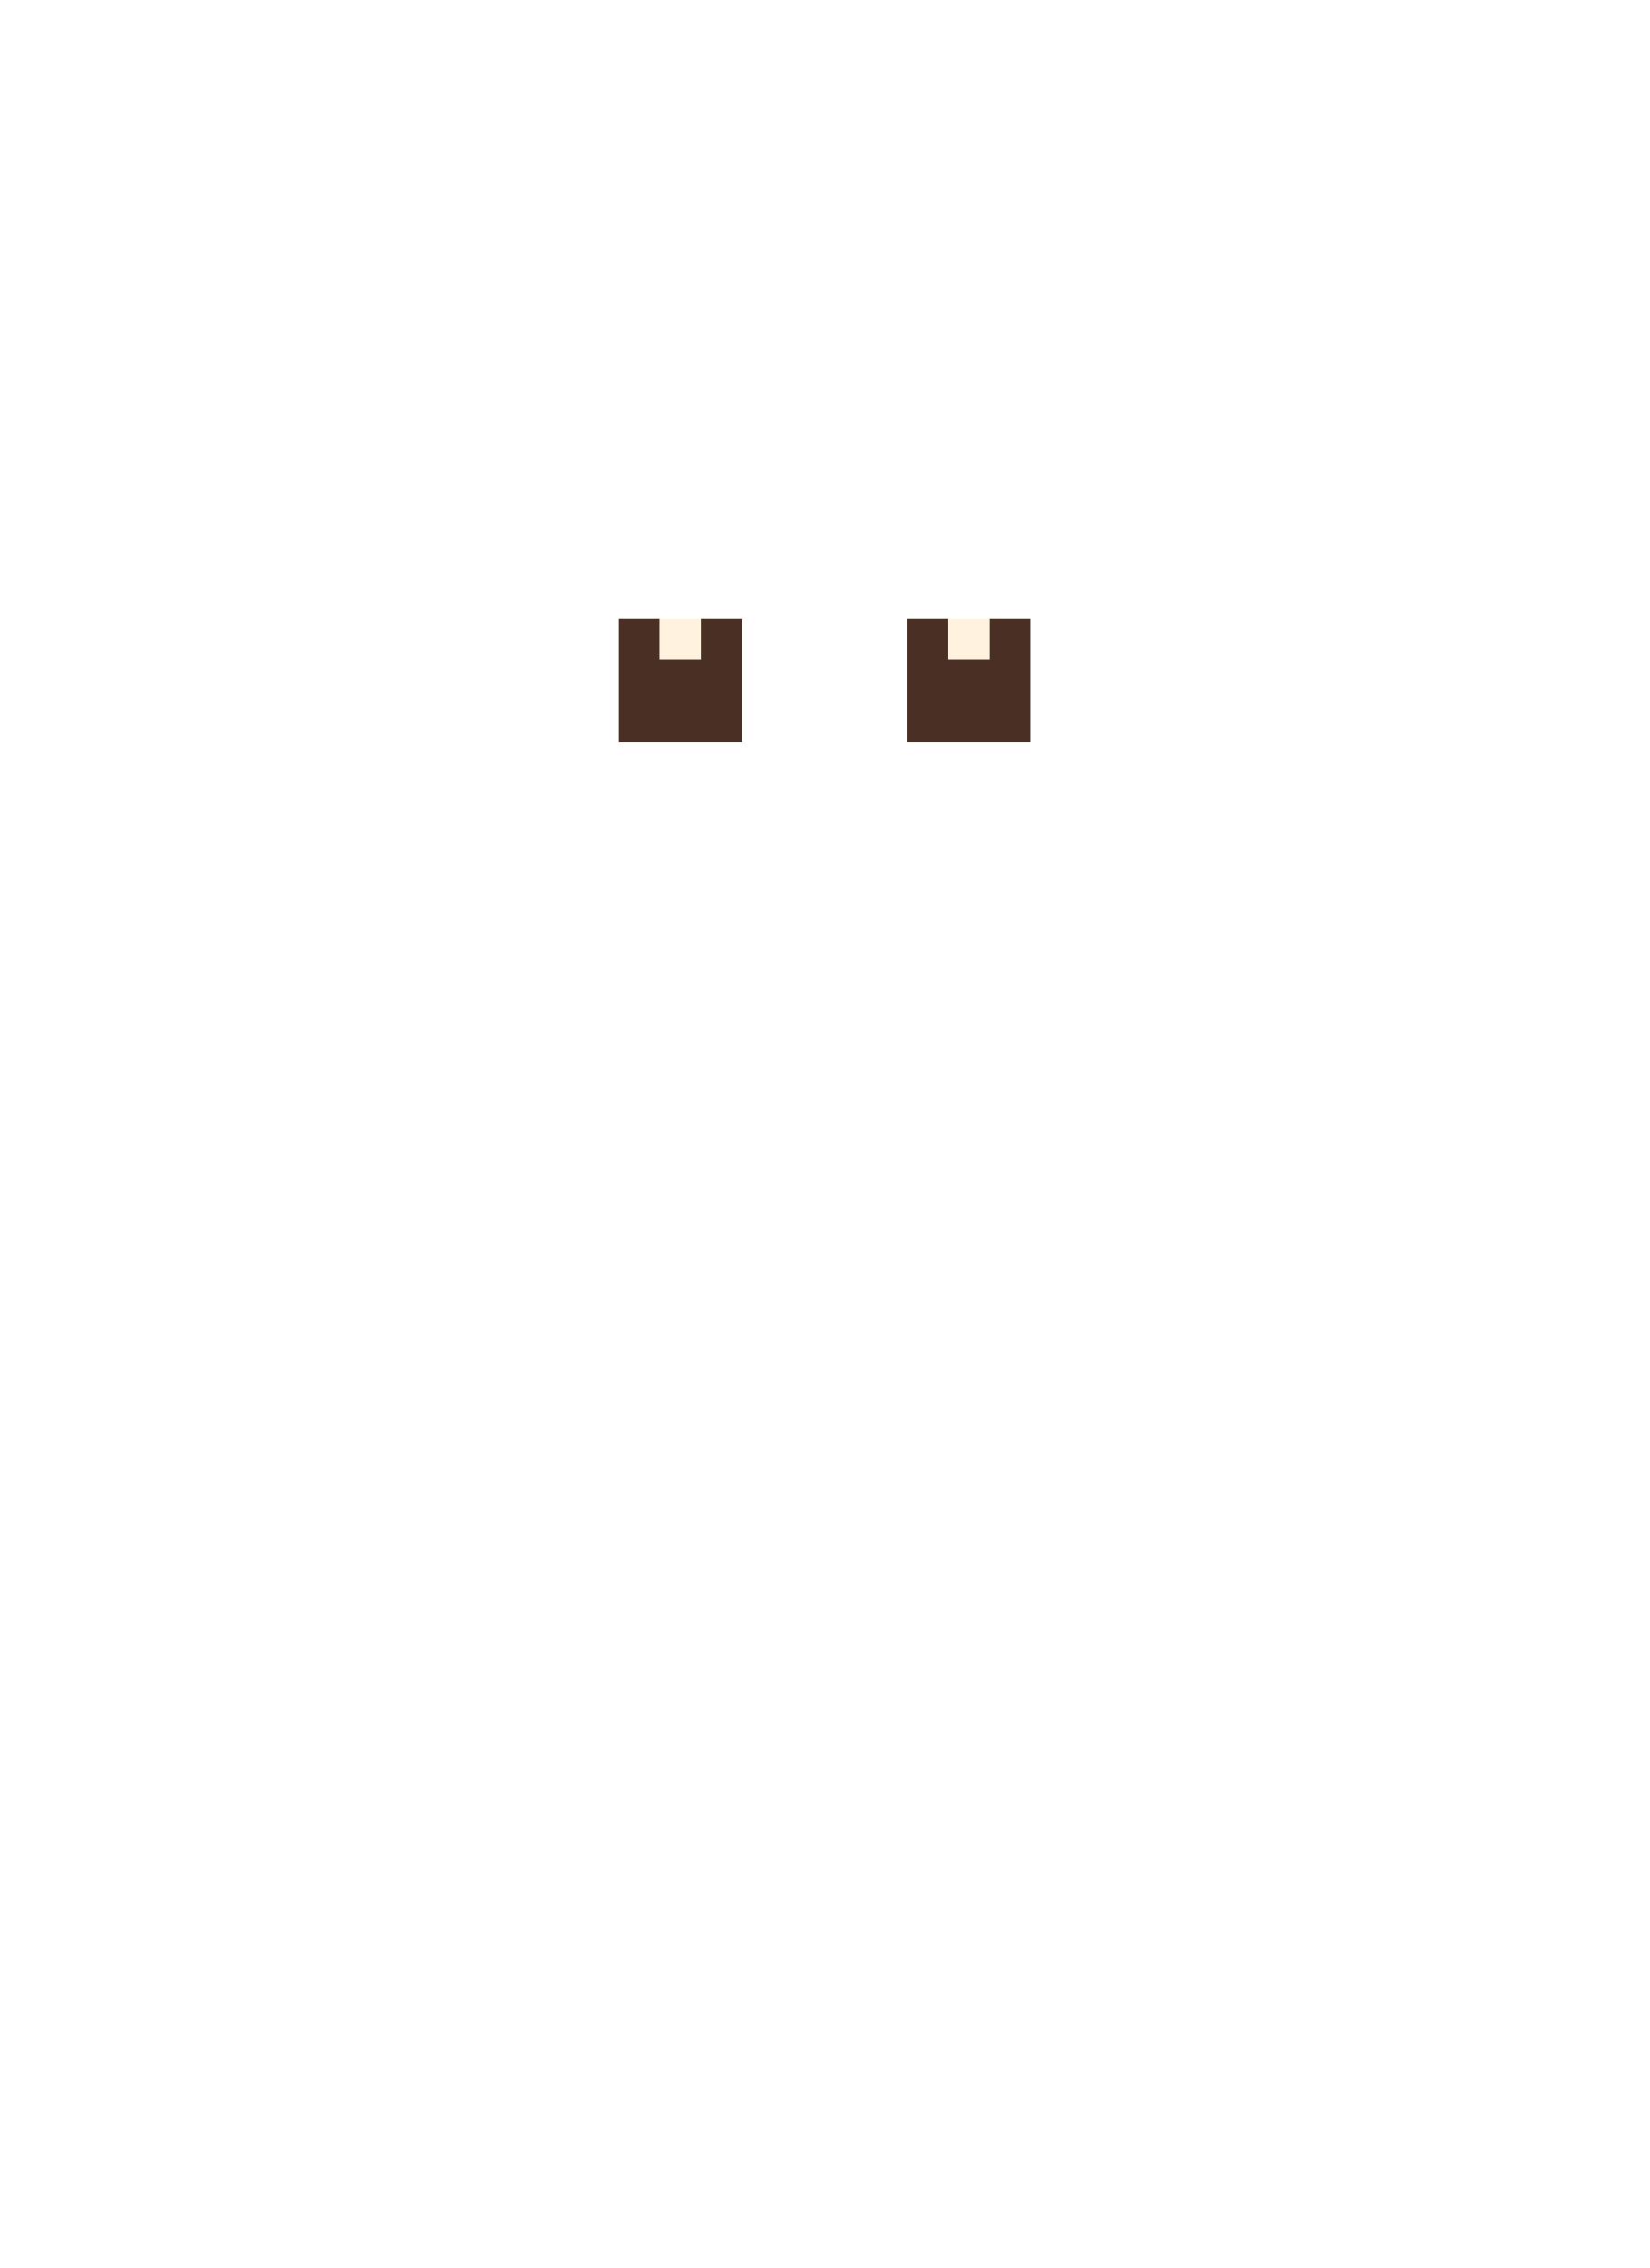
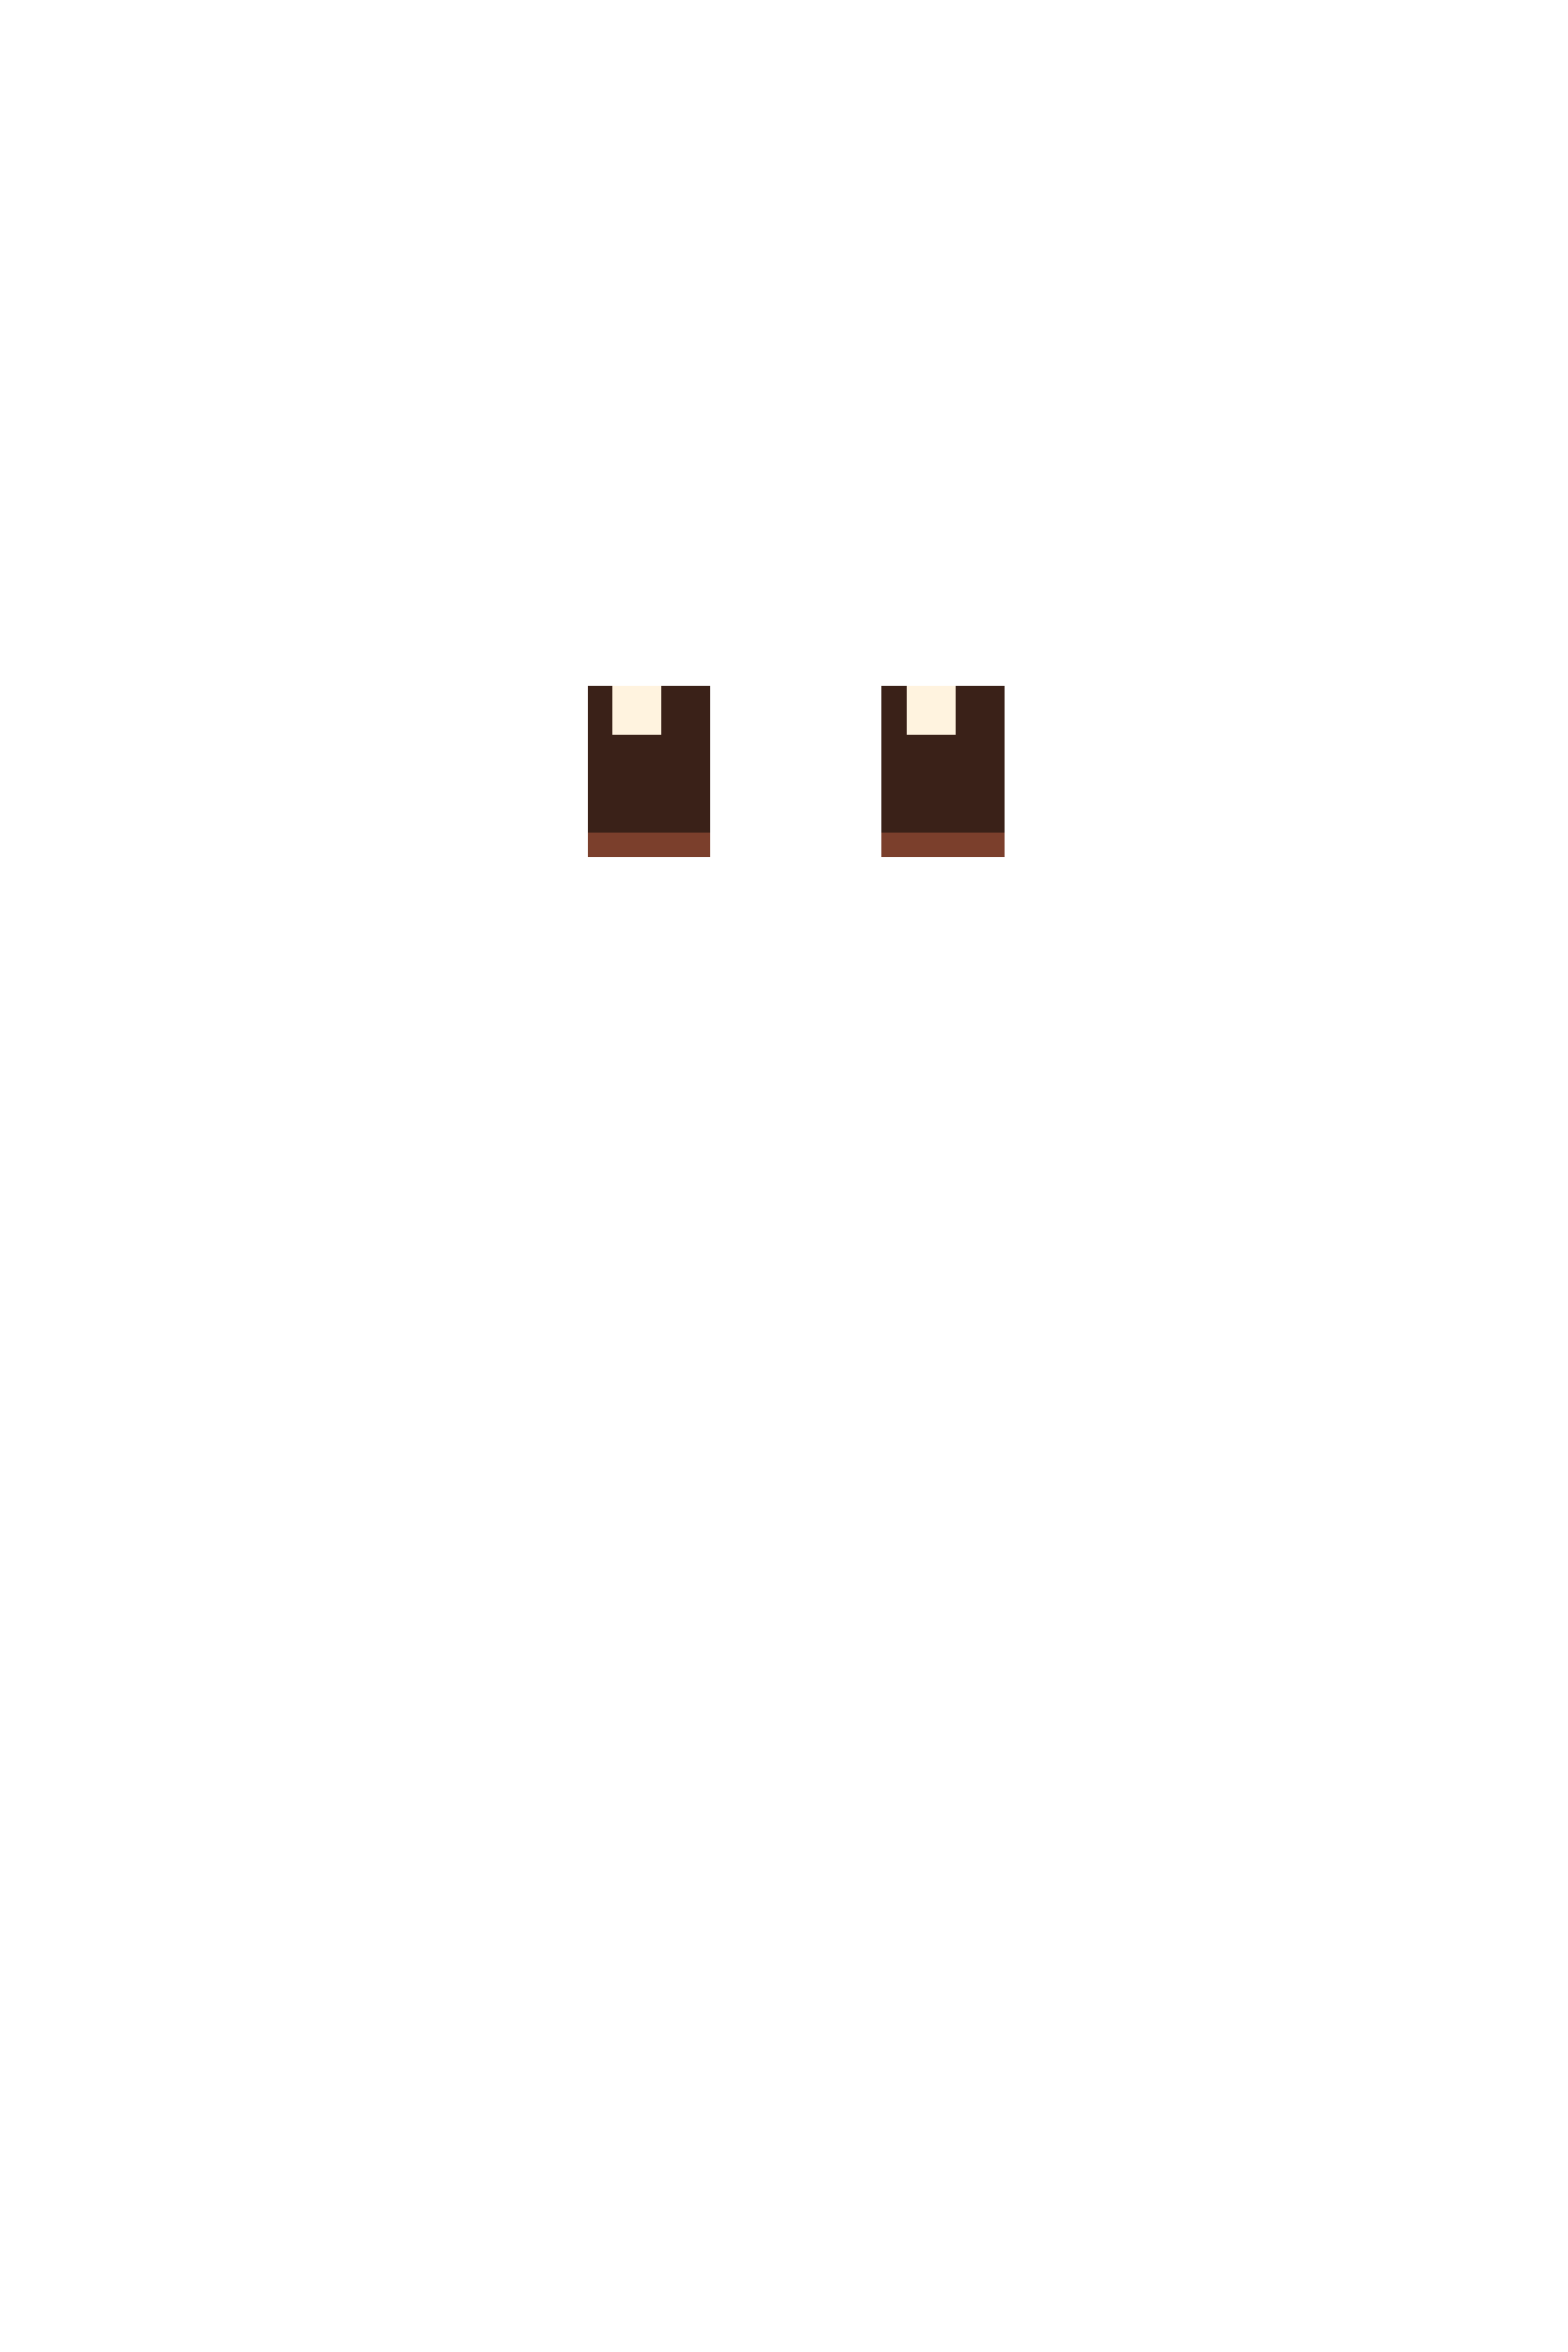
- <svg xmlns="http://www.w3.org/2000/svg" viewBox="0 0 160 220" shape-rendering="crispEdges">
-   <rect width="160" height="220" fill="none" />
-   <rect x="60" y="60" width="12" height="12" fill="#4a2f25" />
-   <rect x="88" y="60" width="12" height="12" fill="#4a2f25" />
-   <rect x="64" y="60" width="4" height="4" fill="#fff3df" />
-   <rect x="92" y="60" width="4" height="4" fill="#fff3df" />
+ <svg xmlns="http://www.w3.org/2000/svg" viewBox="0 0 64 96" shape-rendering="crispEdges">
+   <rect width="64" height="96" fill="none" />
+   <rect x="24" y="28" width="5" height="6" fill="#3a2118" />
+   <rect x="36" y="28" width="5" height="6" fill="#3a2118" />
+   <rect x="25" y="28" width="2" height="2" fill="#fff3df" />
+   <rect x="37" y="28" width="2" height="2" fill="#fff3df" />
+   <rect x="24" y="34" width="5" height="1" fill="#7b3f2c" />
+   <rect x="36" y="34" width="5" height="1" fill="#7b3f2c" />
</svg>
